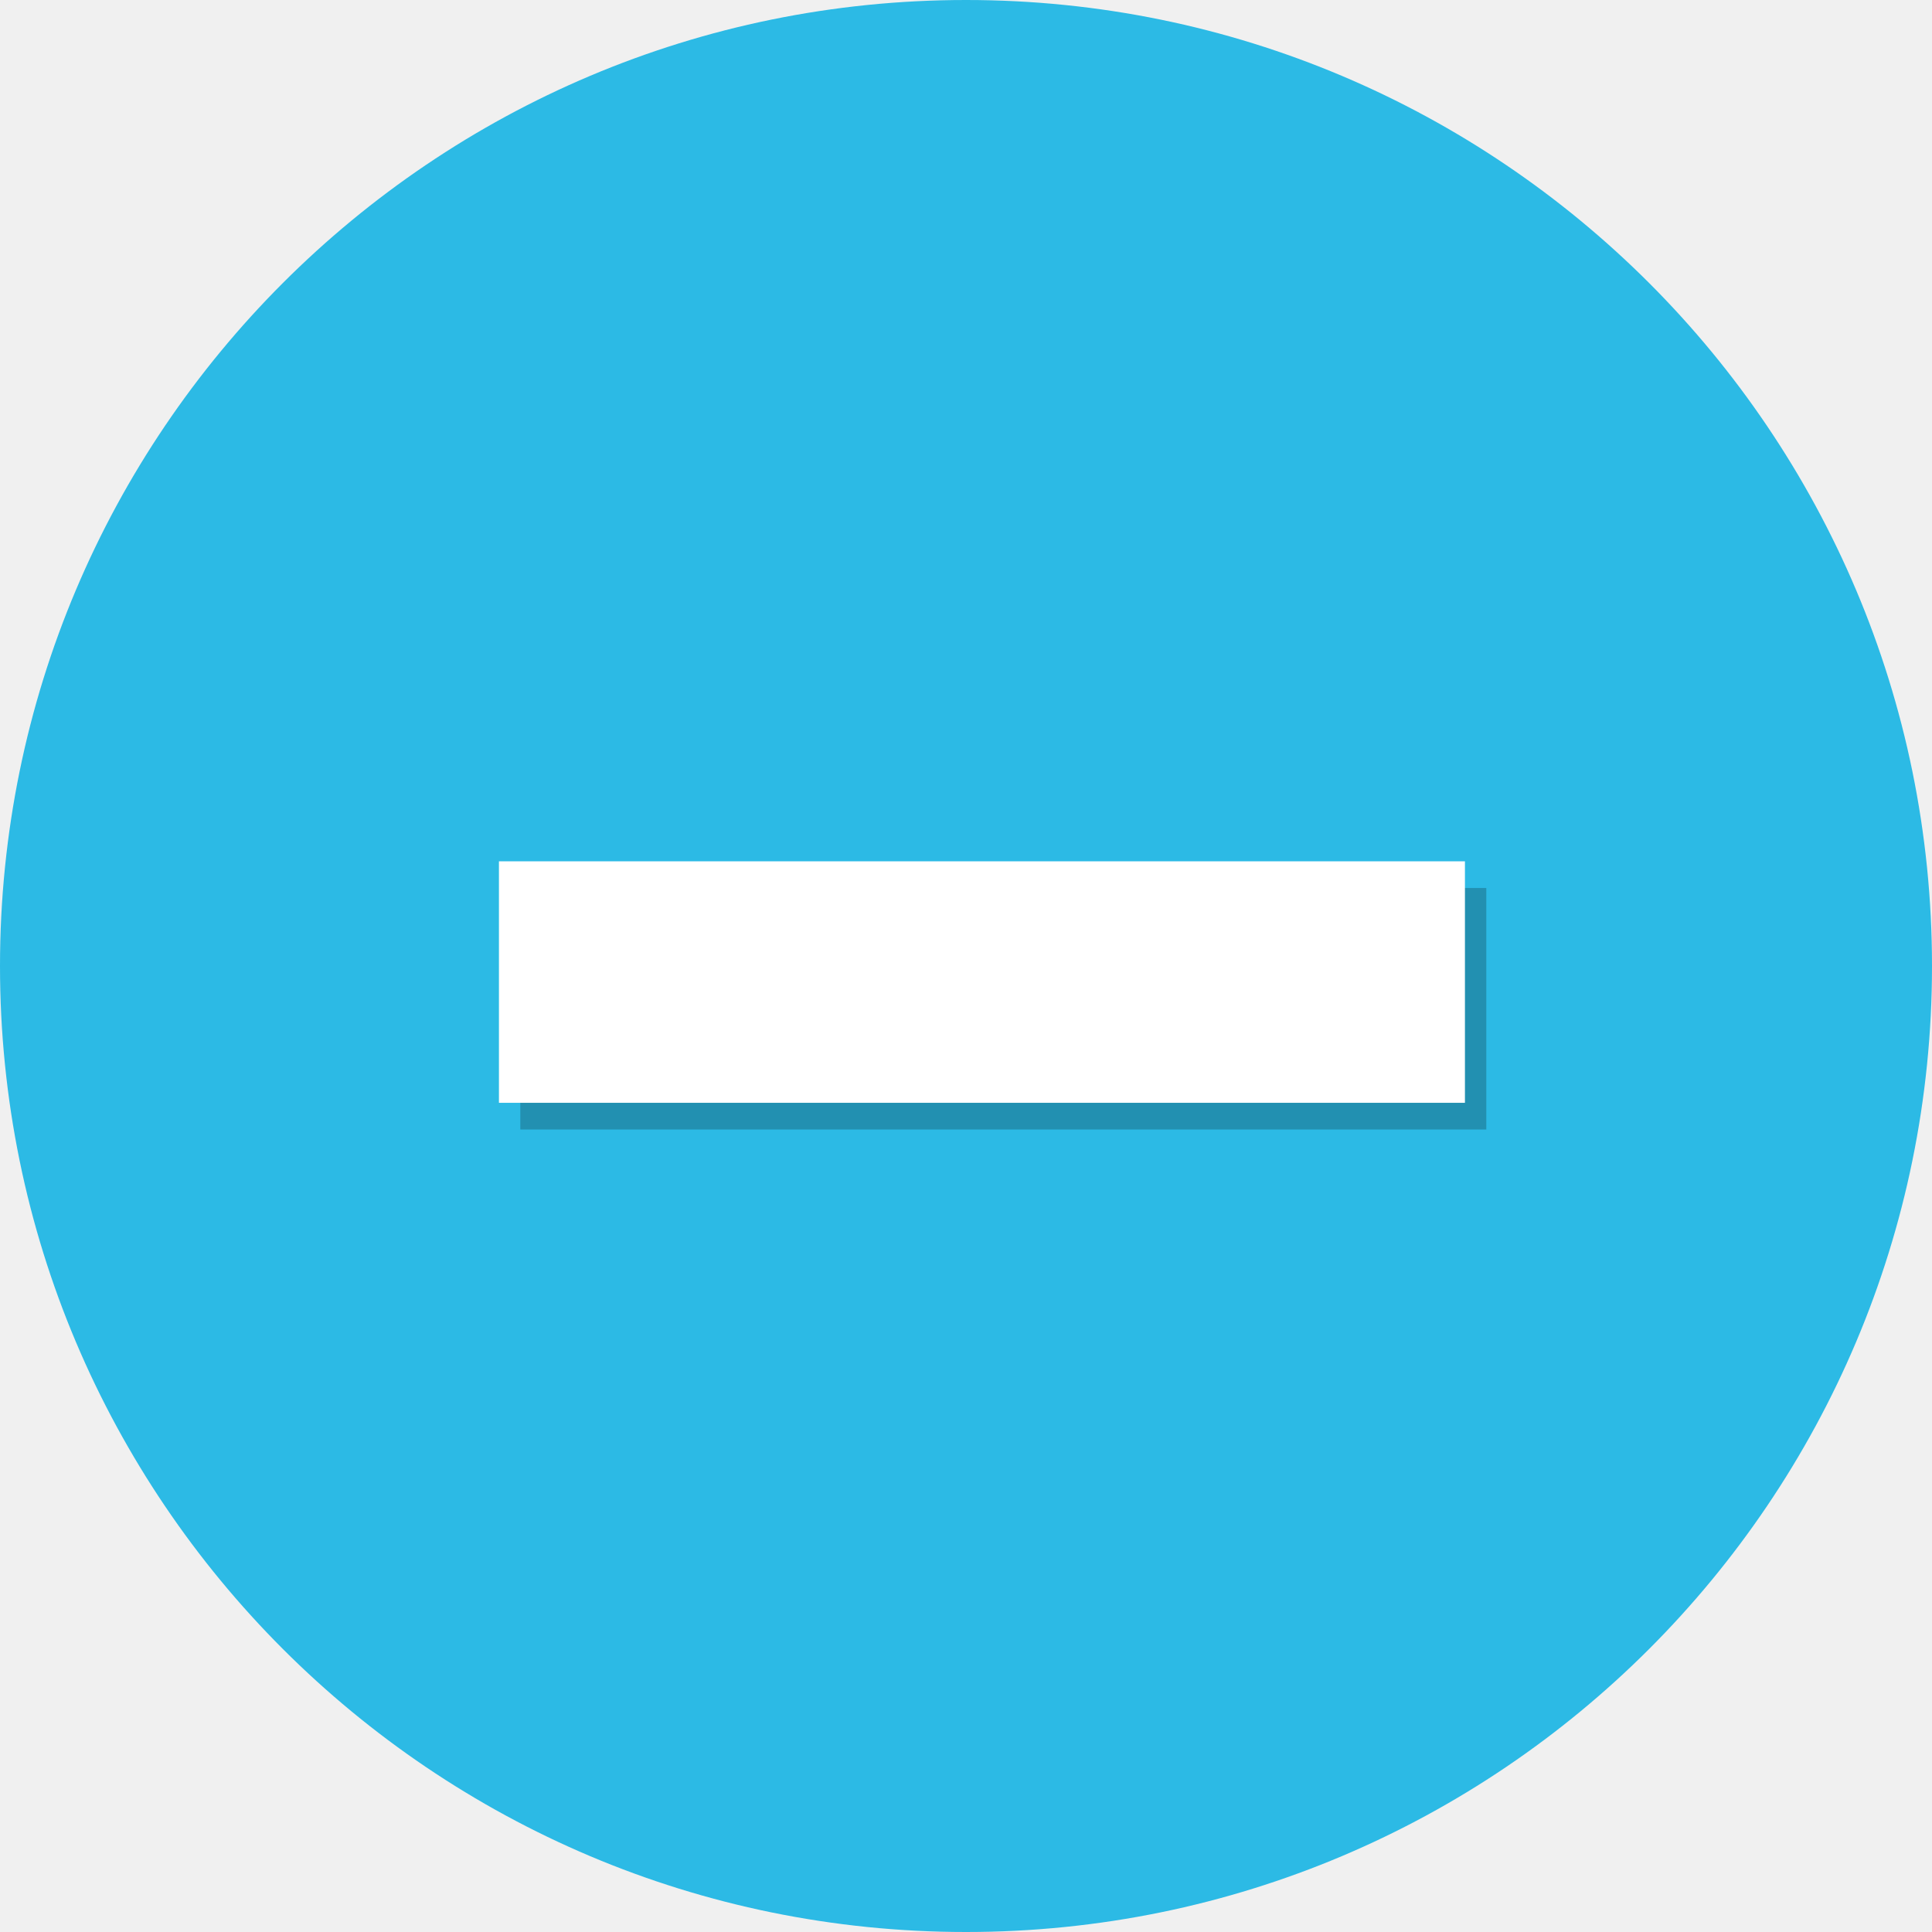
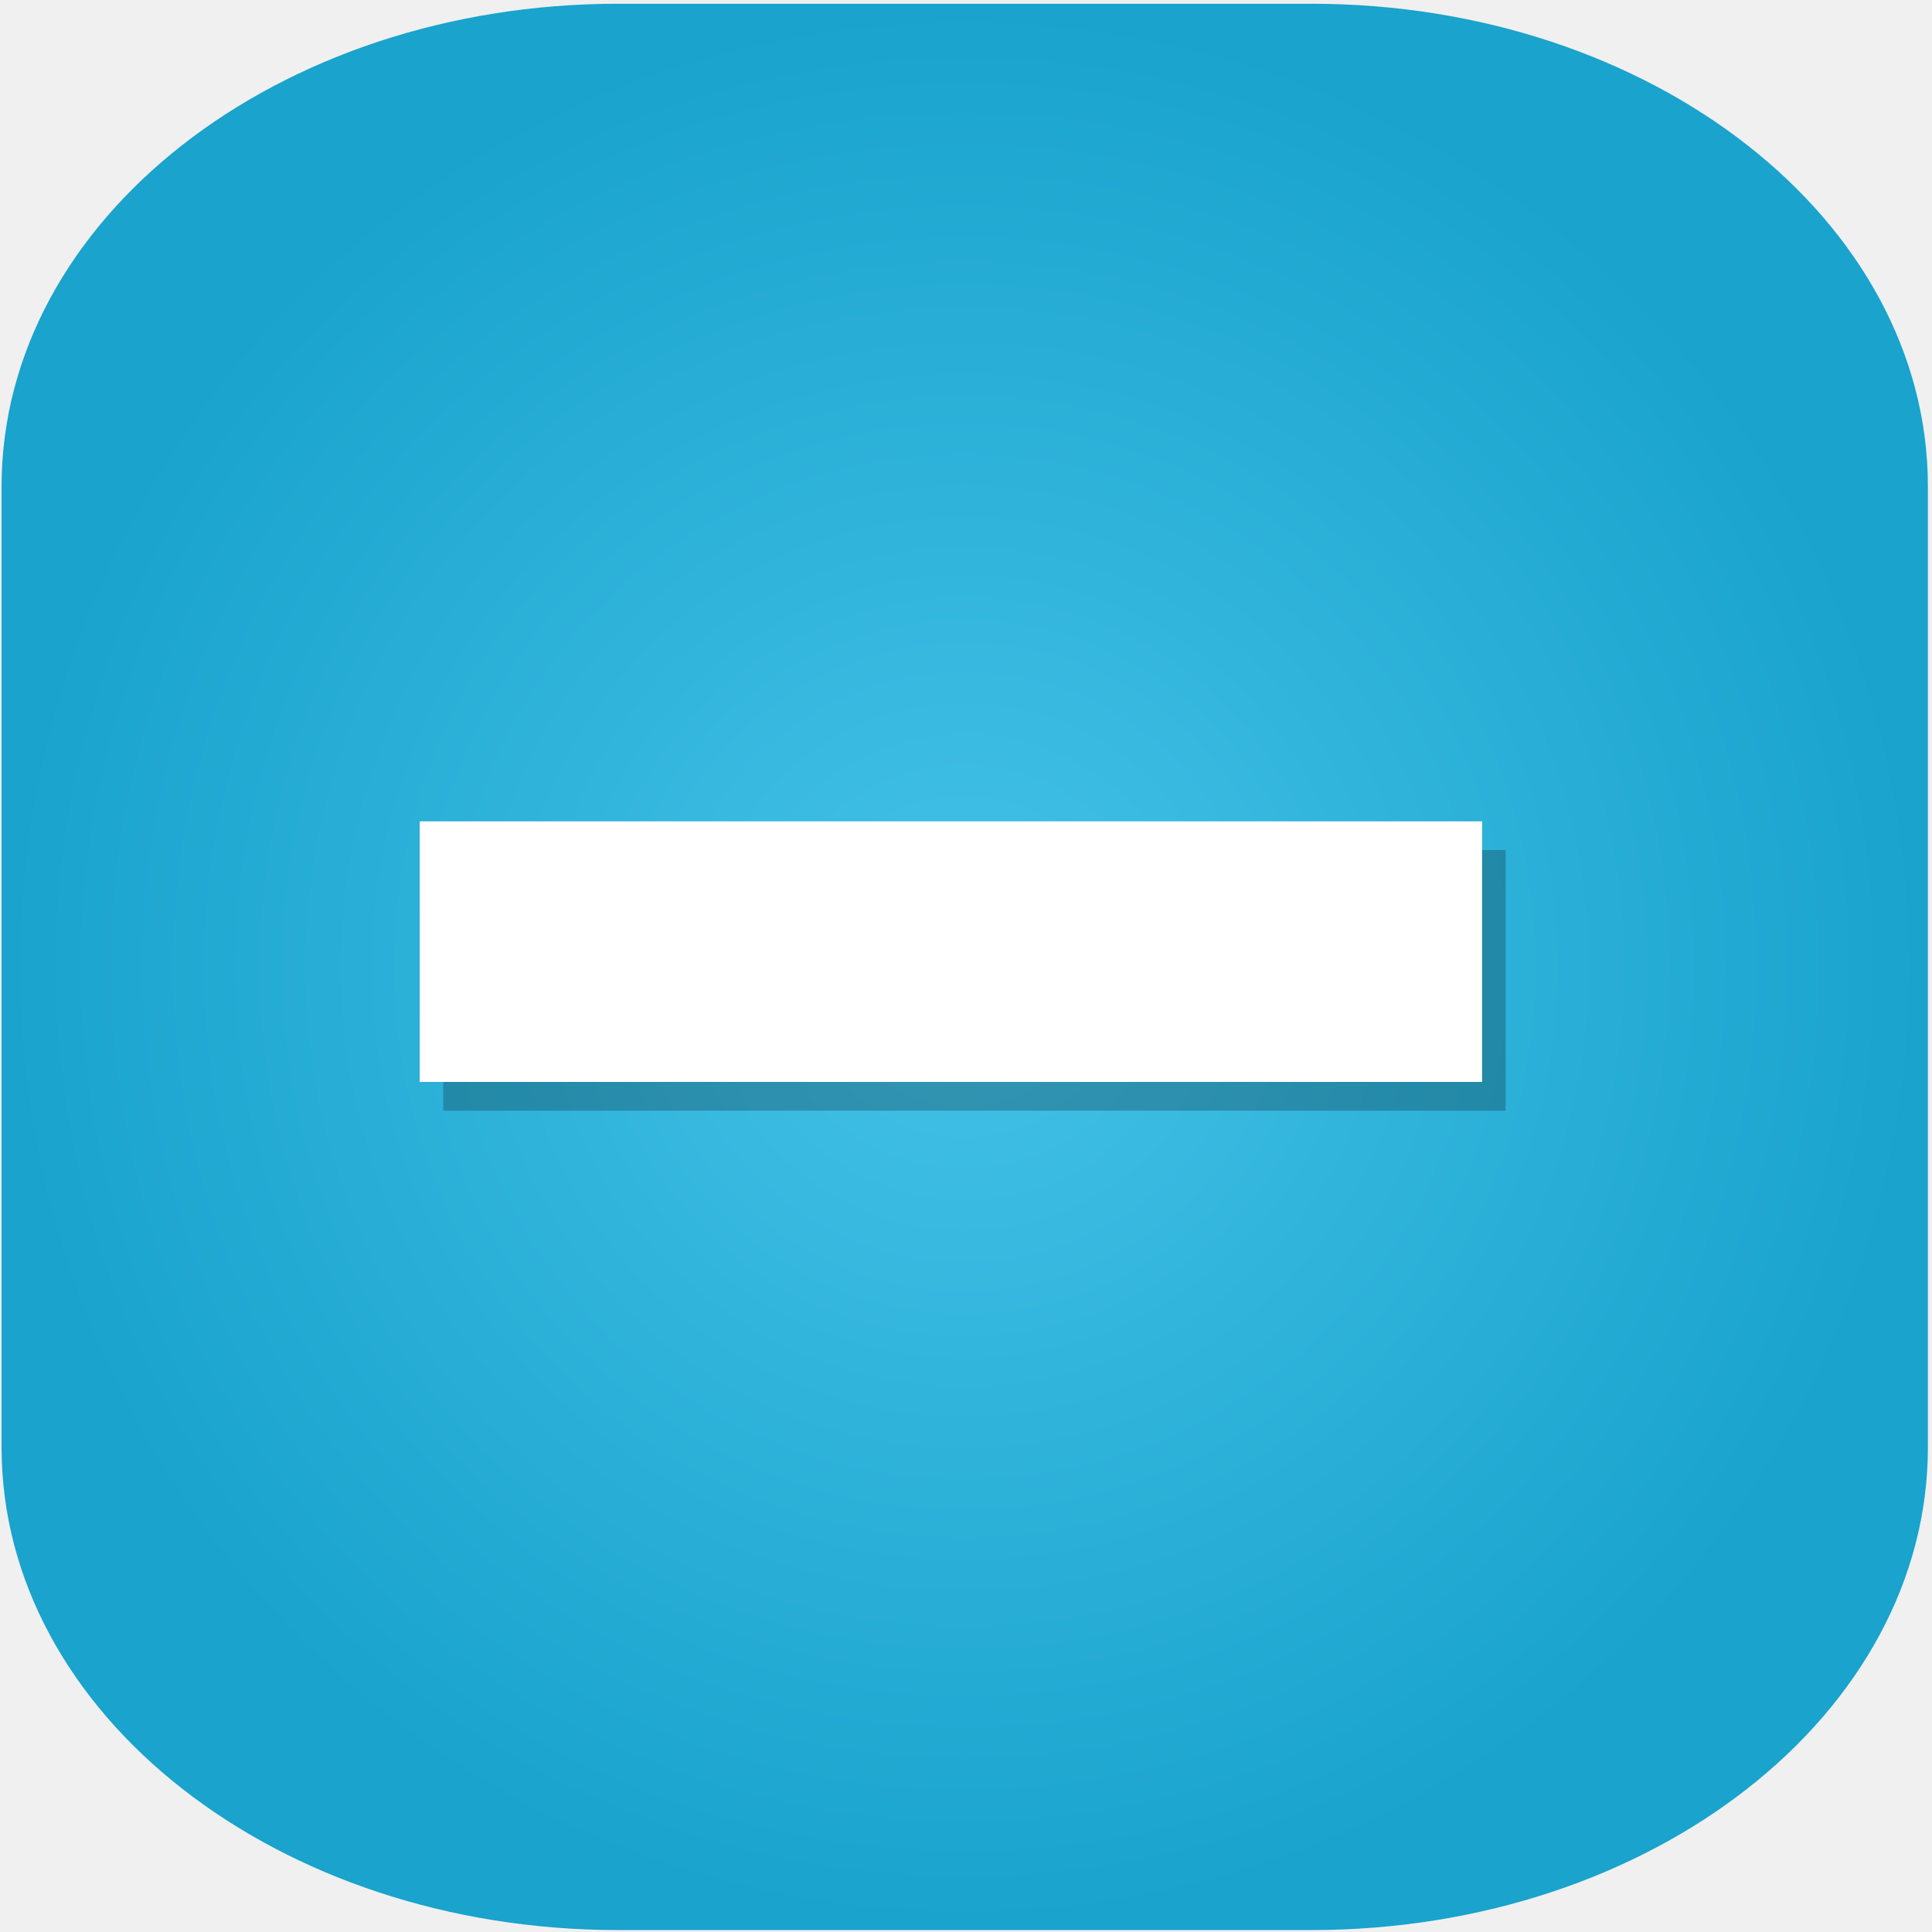
- <svg xmlns="http://www.w3.org/2000/svg" viewBox="0 0 16 16" id="svg2" version="1.1" width="100%" height="100%">
-   <defs id="defs14" />
-   <rect style="fill:#2cbae5;fill-opacity:1;stroke:none;stroke-width:0.935;stroke-opacity:1" id="rect2993" width="16" height="16" x="0" y="-9.5367432e-07" rx="8" ry="8" />
-   <rect id="rect5240" style="fill:#000000;fill-opacity:0.227" height="2" y="7.354" x="4.309" width="8" />
-   <rect width="8" x="4.132" y="7.133" height="2" style="fill:#ffffff;fill-opacity:1" id="rect4142" />
+ <svg xmlns="http://www.w3.org/2000/svg" xmlns:xlink="http://www.w3.org/1999/xlink" viewBox="0 0 16 16" id="svg2" version="1.1" width="100%" height="100%">
+   <defs id="defs14">
+     <linearGradient id="linearGradient4143">
+       <stop style="stop-color:#44c2e8;stop-opacity:1" offset="0" id="stop4145" />
+       <stop style="stop-color:#19a3cd;stop-opacity:1" offset="1" id="stop4147" />
+     </linearGradient>
+     <radialGradient xlink:href="#linearGradient4143" id="radialGradient4149" cx="8.044" cy="8.062" fx="8.044" fy="8.062" r="8" gradientUnits="userSpaceOnUse" gradientTransform="matrix(0.9970703,0,0,0.9970703,-0.03112052,-0.03106725)" />
+   </defs>
+   <rect style="fill:url(#radialGradient4149);fill-opacity:1;stroke:#e6e8eb;stroke-width:0;stroke-linecap:butt;stroke-linejoin:miter;stroke-miterlimit:0;stroke-dasharray:none;stroke-opacity:1" id="rect4133" width="15.953" height="15.953" x="0.013" y="0.031" rx="5.106" ry="3.998" />
+   <rect id="rect5240" style="fill:#000000;fill-opacity:0.227" height="2.158" y="7.04" x="3.671" width="8.798" />
+   <rect width="8.798" x="3.476" y="6.802" height="2.158" style="fill:#ffffff;fill-opacity:1" id="rect4142" />
</svg>
